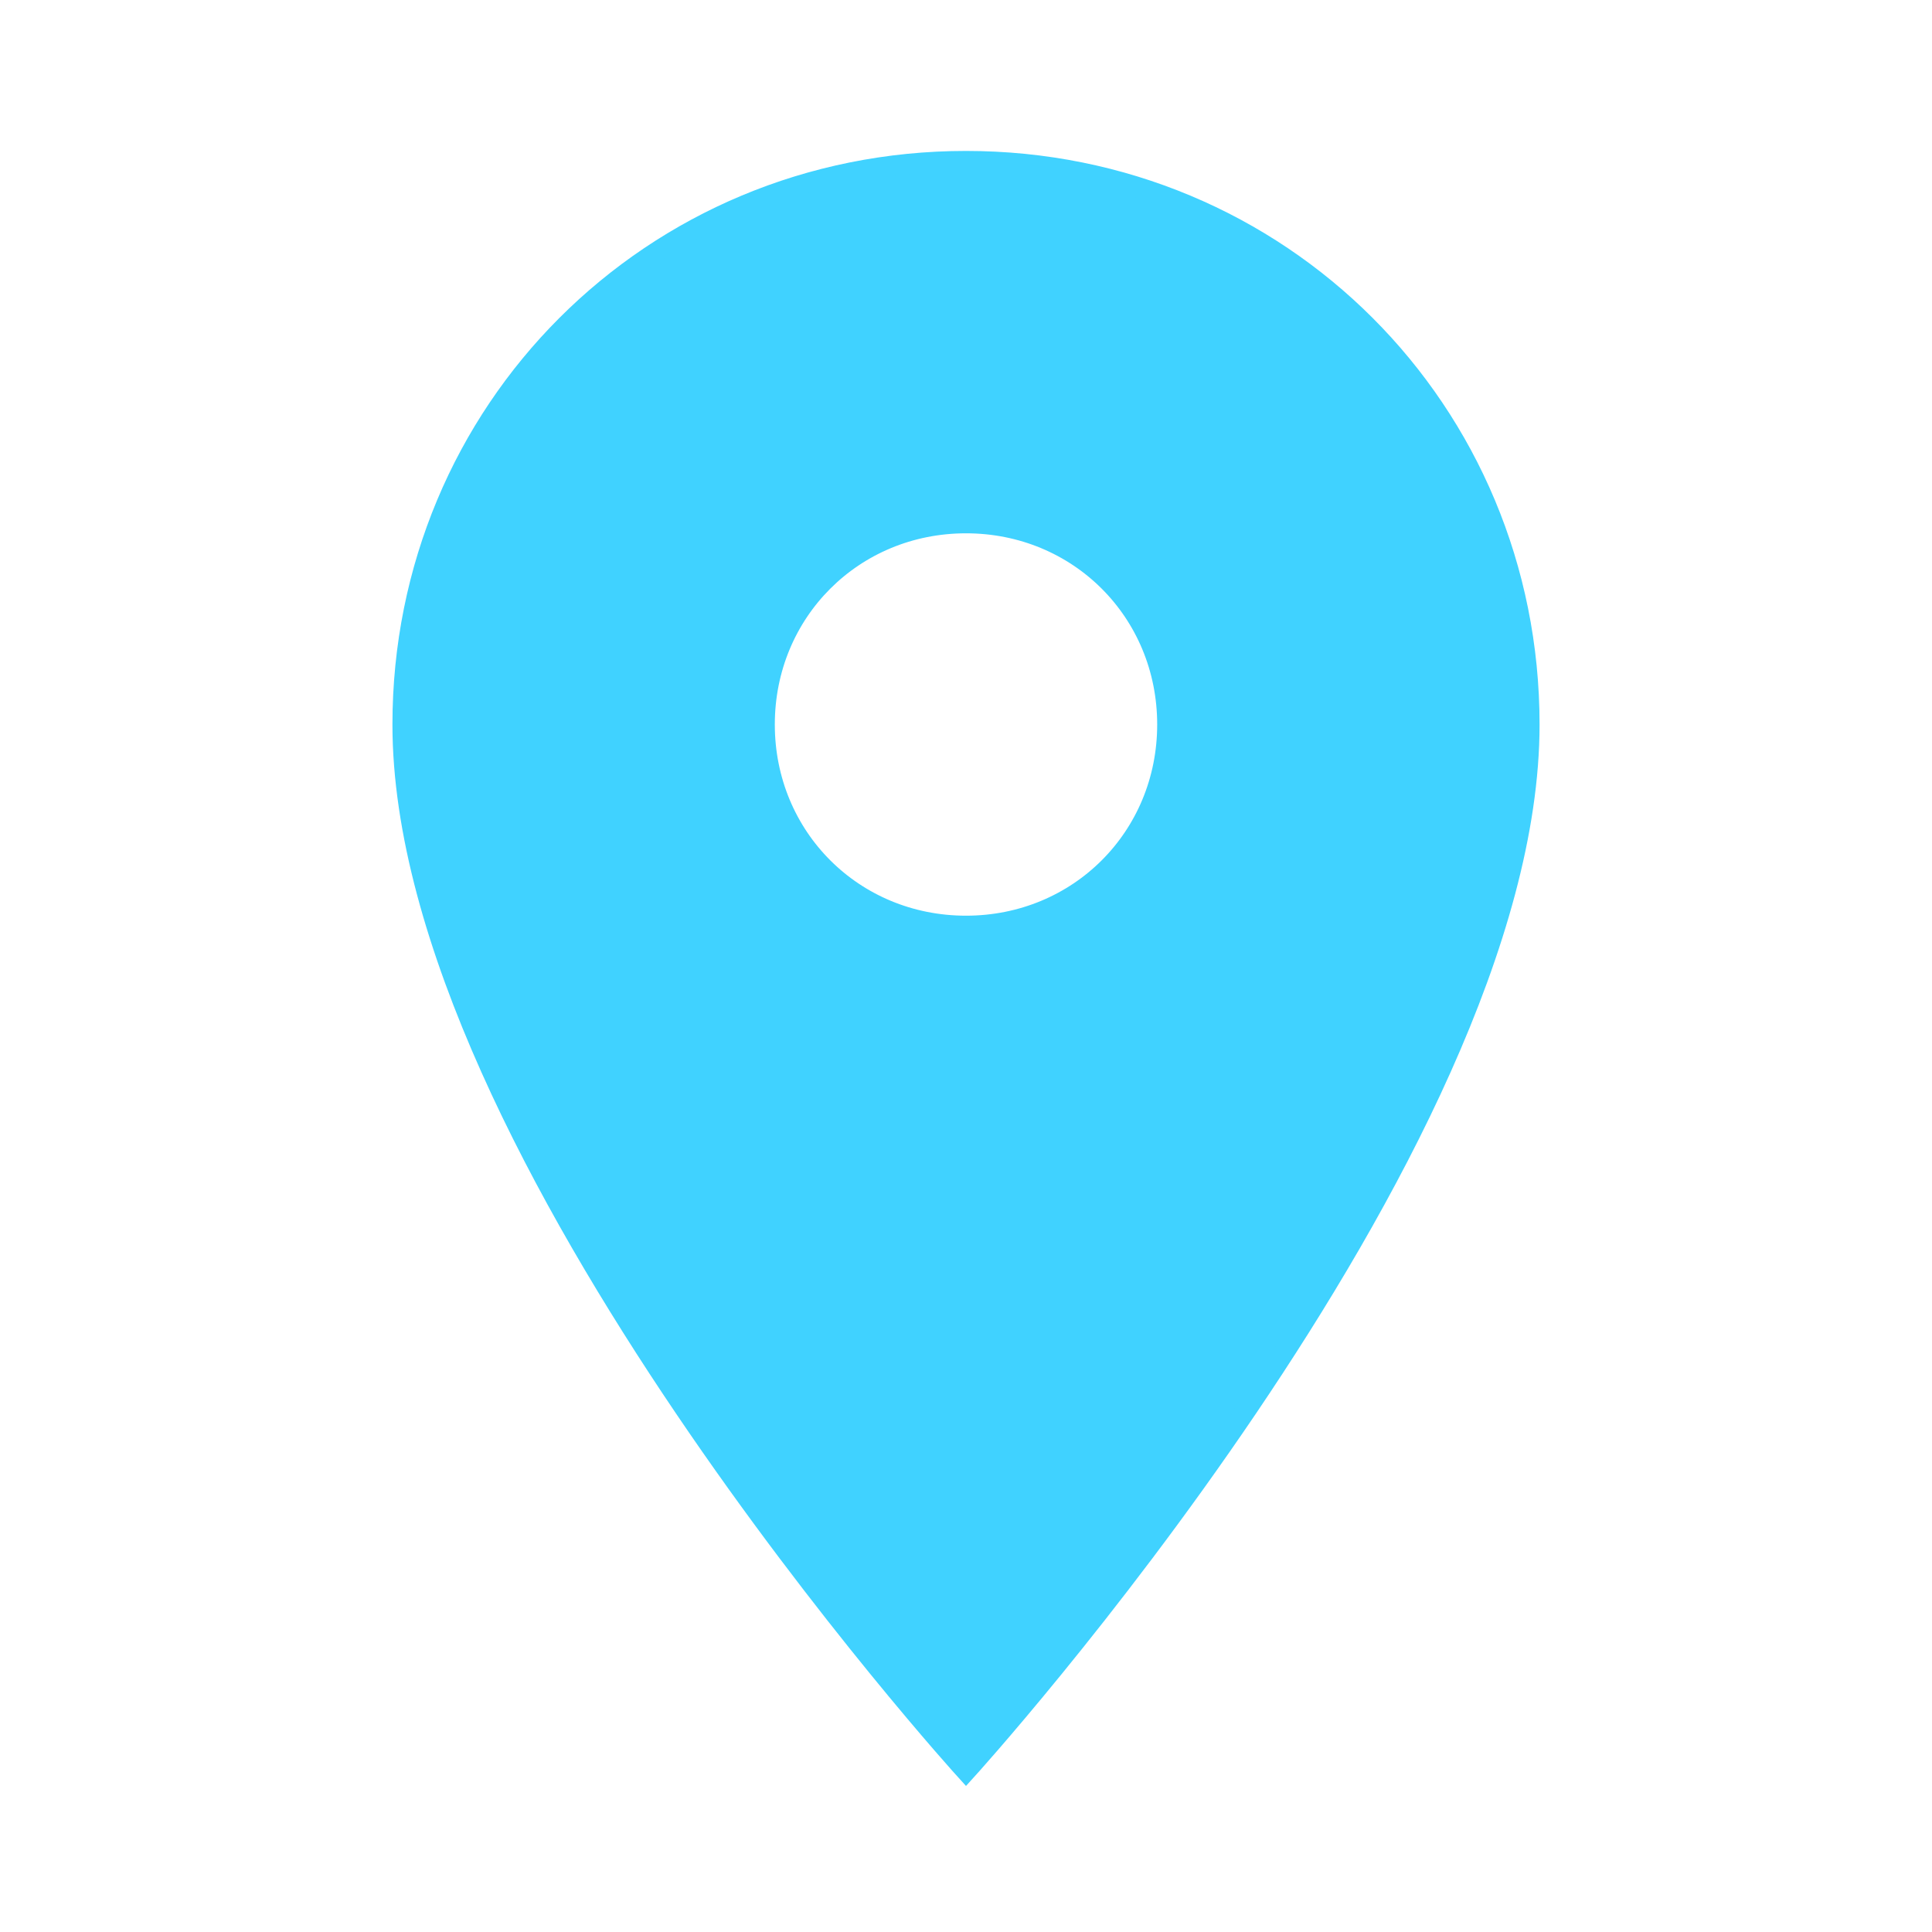
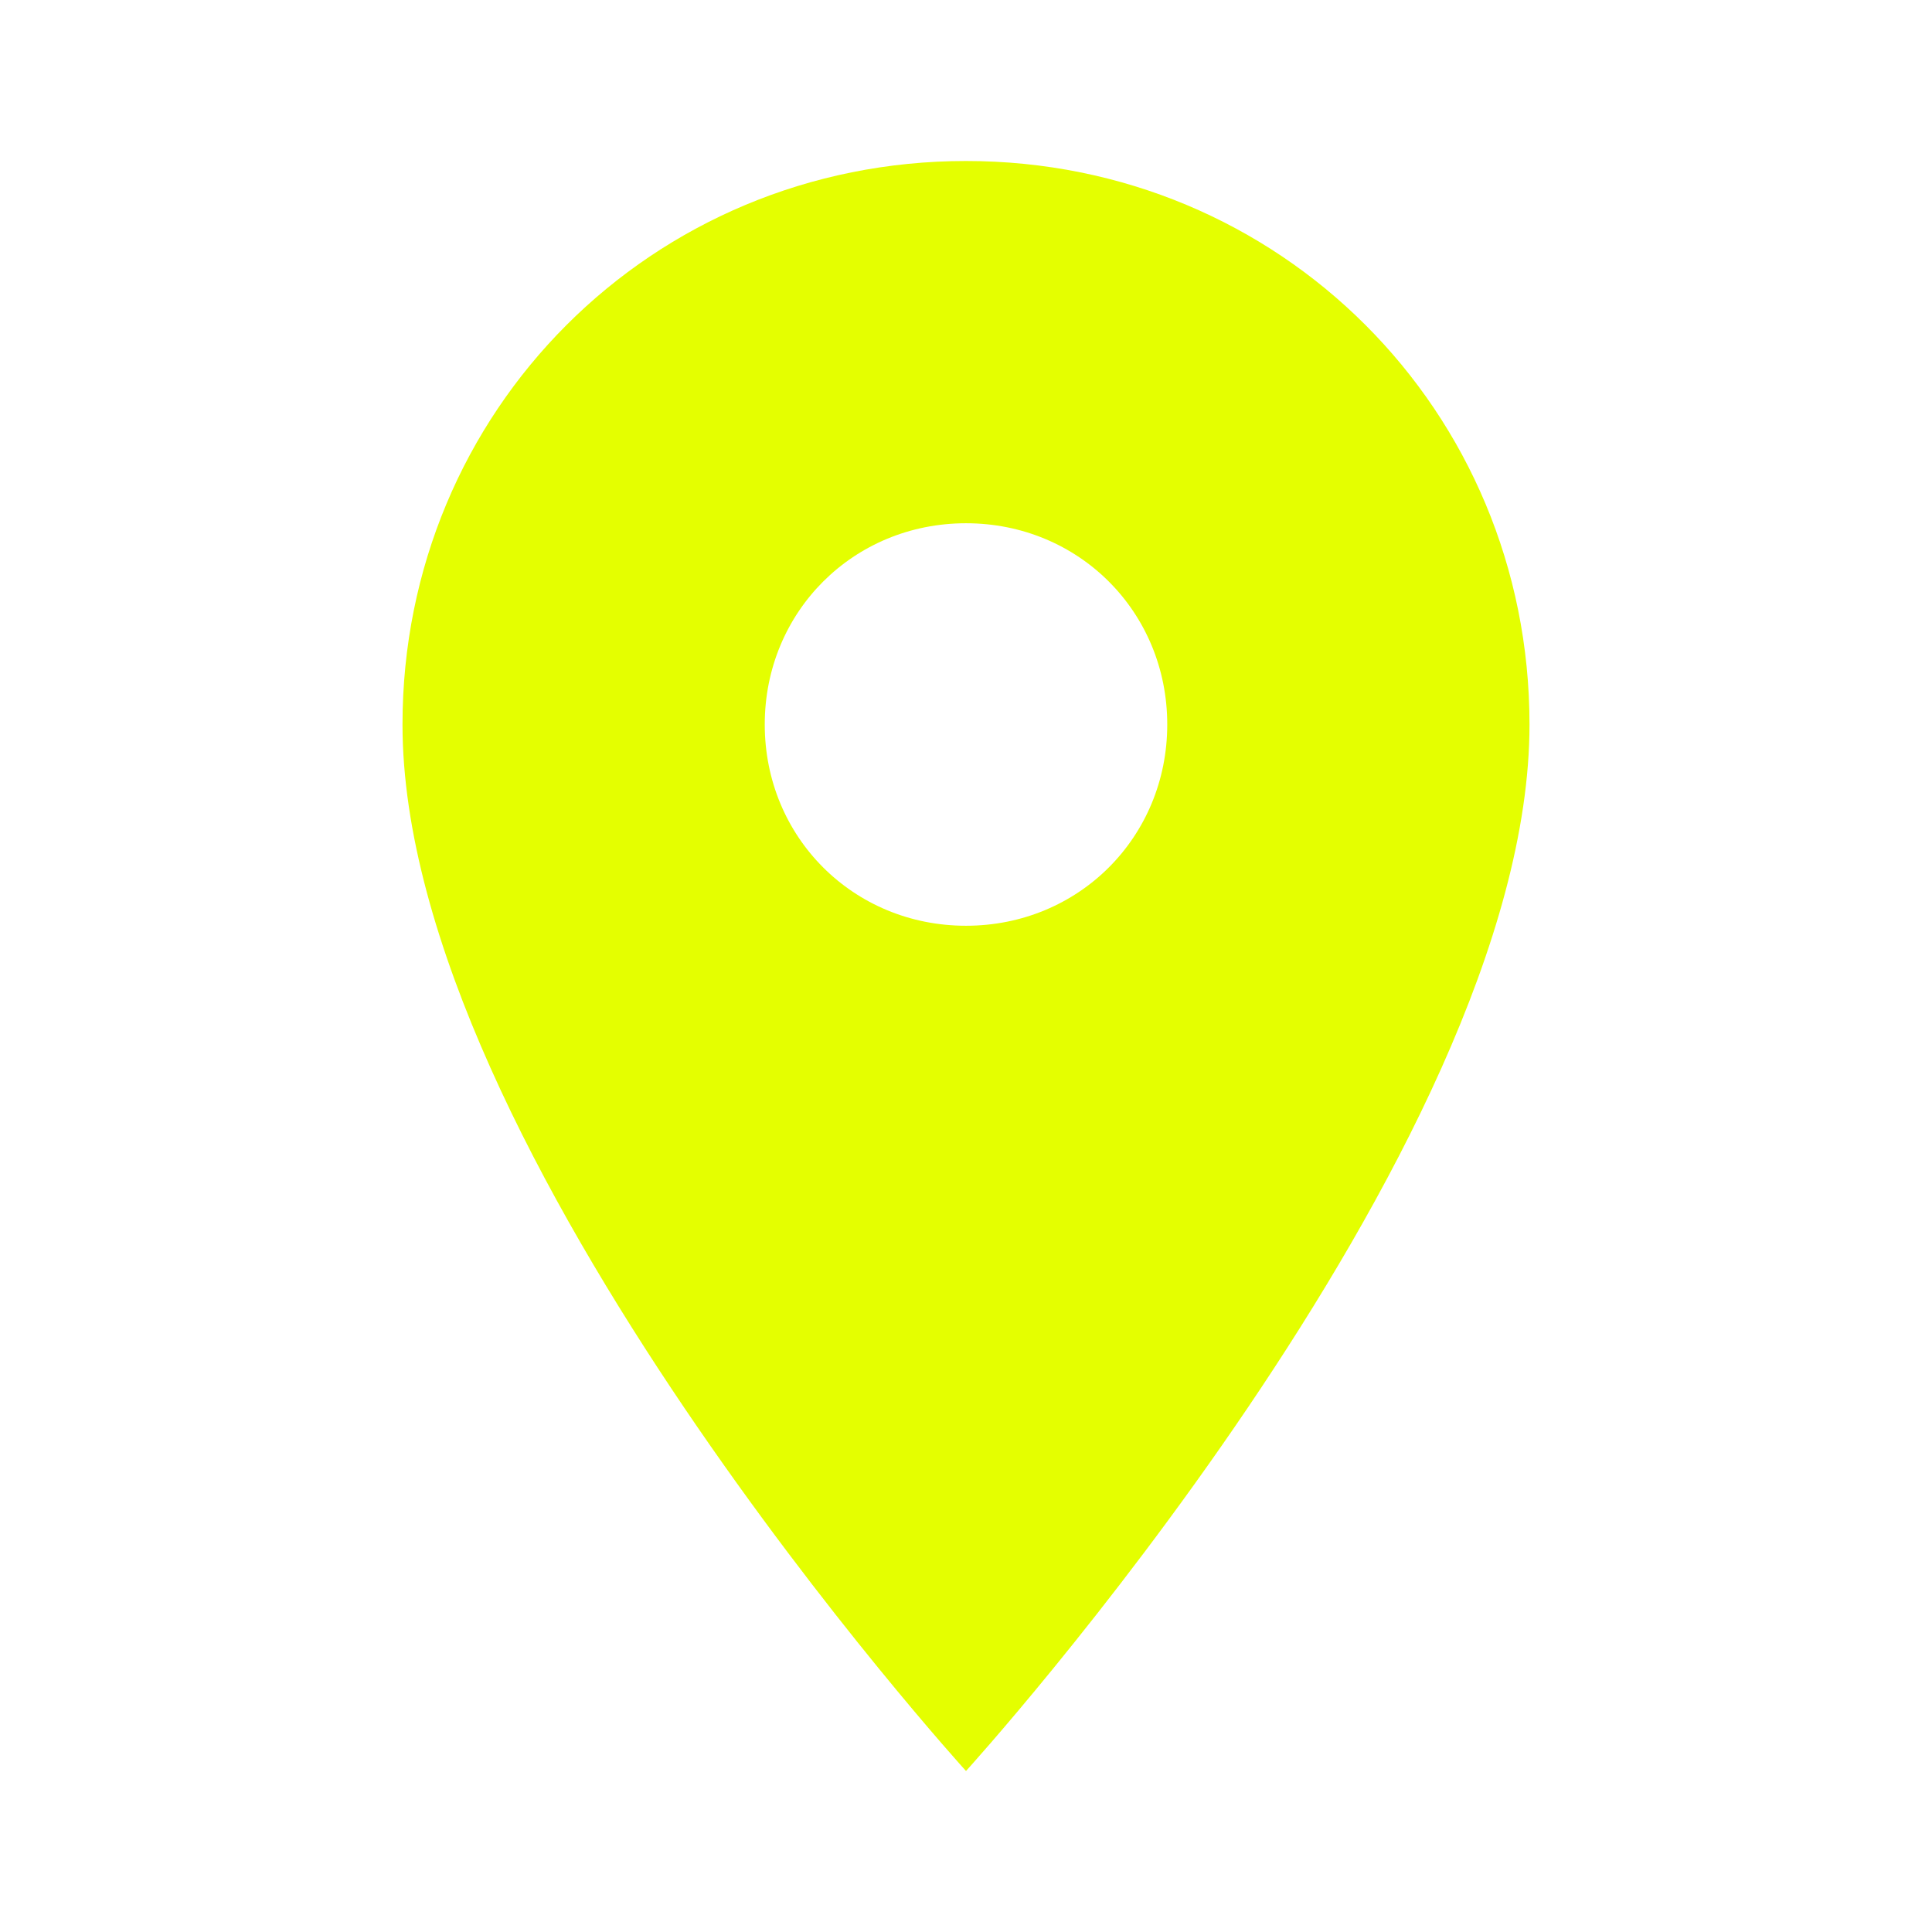
<svg xmlns="http://www.w3.org/2000/svg" version="1.1" id="Layer_1" x="0px" y="0px" viewBox="0 0 24 24" style="enable-background:new 0 0 24 24;" xml:space="preserve">
  <style type="text/css">
- 	.st0{fill:#40d2ff;stroke:#40d2ff;stroke-width:0.25;stroke-miterlimit:10;}
+ 	.st0{fill:#E4FF00;}
	.st1{fill:none;}
</style>
  <path class="st0" d="M12,2C8.1,2,5,5.1,5,9c0,5.3,7,13,7,13s7-7.7,7-13C19,5.1,15.9,2,12,2z M12,11.5c-1.4,0-2.5-1.1-2.5-2.5  s1.1-2.5,2.5-2.5s2.5,1.1,2.5,2.5S13.4,11.5,12,11.5z" />
  <path class="st1" d="M0,0h24v24H0V0z" />
</svg>
